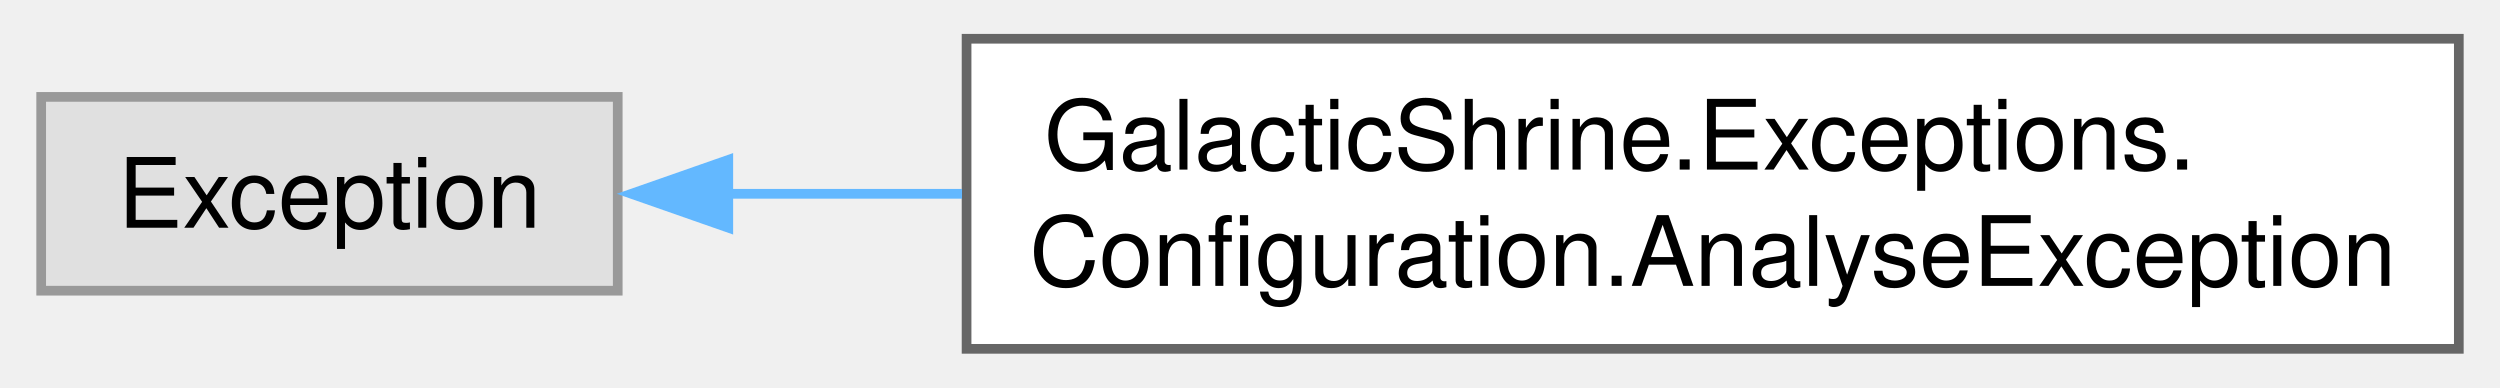
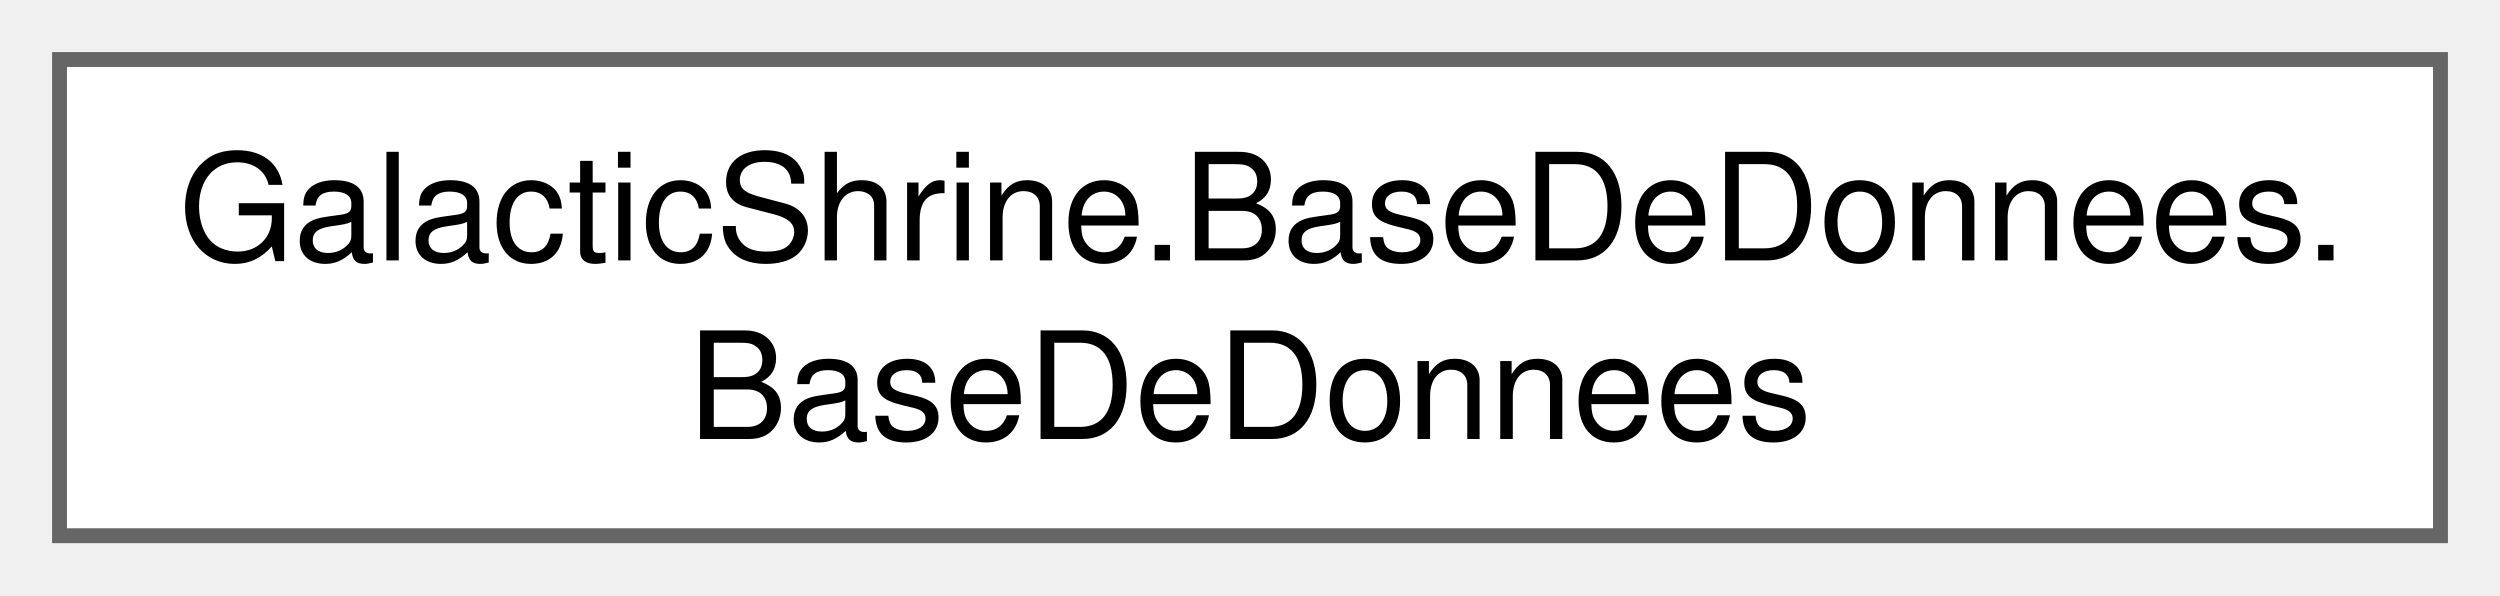
- <svg xmlns="http://www.w3.org/2000/svg" xmlns:xlink="http://www.w3.org/1999/xlink" width="258pt" height="40pt" viewBox="0.00 0.00 257.50 40.00">
+ <svg xmlns="http://www.w3.org/2000/svg" xmlns:xlink="http://www.w3.org/1999/xlink" width="168pt" height="40pt" viewBox="0.00 0.00 168.00 40.00">
  <g id="graph0" class="graph" transform="scale(1 1) rotate(0) translate(4 36)">
    <g id="Node000000" class="node">
      <g id="a_Node000000">
-         <a xlink:title=" ">
-           <polygon fill="#e0e0e0" stroke="#999999" points="59.5,-26 0,-26 0,-6 59.5,-6 59.5,-26" />
-           <text text-anchor="middle" x="29.75" y="-12.5" font-family="Helvetica,sans-Serif" font-size="10.00">Exception</text>
-         </a>
-       </g>
-     </g>
-     <g id="Node000001" class="node">
-       <g id="a_Node000001">
-         <a xlink:href="class_galactic_shrine_1_1_exceptions_1_1_configuration_1_1_analyse_exception.html" target="_top" xlink:title="[FR] Représente une erreur survenue lors de l'analyse des données. [EN] Represents an error during data a...">
-           <polygon fill="white" stroke="#666666" points="249.5,-32 95.5,-32 95.5,0 249.5,0 249.5,-32" />
-           <text text-anchor="start" x="103.5" y="-18.5" font-family="Helvetica,sans-Serif" font-size="10.00">GalacticShrine.Exceptions.</text>
-           <text text-anchor="middle" x="172.5" y="-6.5" font-family="Helvetica,sans-Serif" font-size="10.00">Configuration.AnalyseException</text>
-         </a>
-       </g>
-     </g>
-     <g id="edge1_Node000000_Node000001" class="edge">
-       <g id="a_edge1_Node000000_Node000001">
-         <a xlink:title=" ">
-           <path fill="none" stroke="#63b8ff" d="M70.68,-16C78.36,-16 86.64,-16 95.03,-16" />
-           <polygon fill="#63b8ff" stroke="#63b8ff" points="70.91,-12.5 60.91,-16 70.91,-19.5 70.91,-12.5" />
+         <a xlink:href="class_galactic_shrine_1_1_base_de_donnees_1_1_base_de_donnees.html" target="_top" xlink:title=" ">
+           <polygon fill="white" stroke="#666666" points="160,-32 0,-32 0,0 160,0 160,-32" />
+           <text text-anchor="start" x="8" y="-18.5" font-family="Helvetica,sans-Serif" font-size="10.00">GalacticShrine.BaseDeDonnees.</text>
+           <text text-anchor="middle" x="80" y="-6.5" font-family="Helvetica,sans-Serif" font-size="10.00">BaseDeDonnees</text>
        </a>
      </g>
    </g>
  </g>
</svg>
